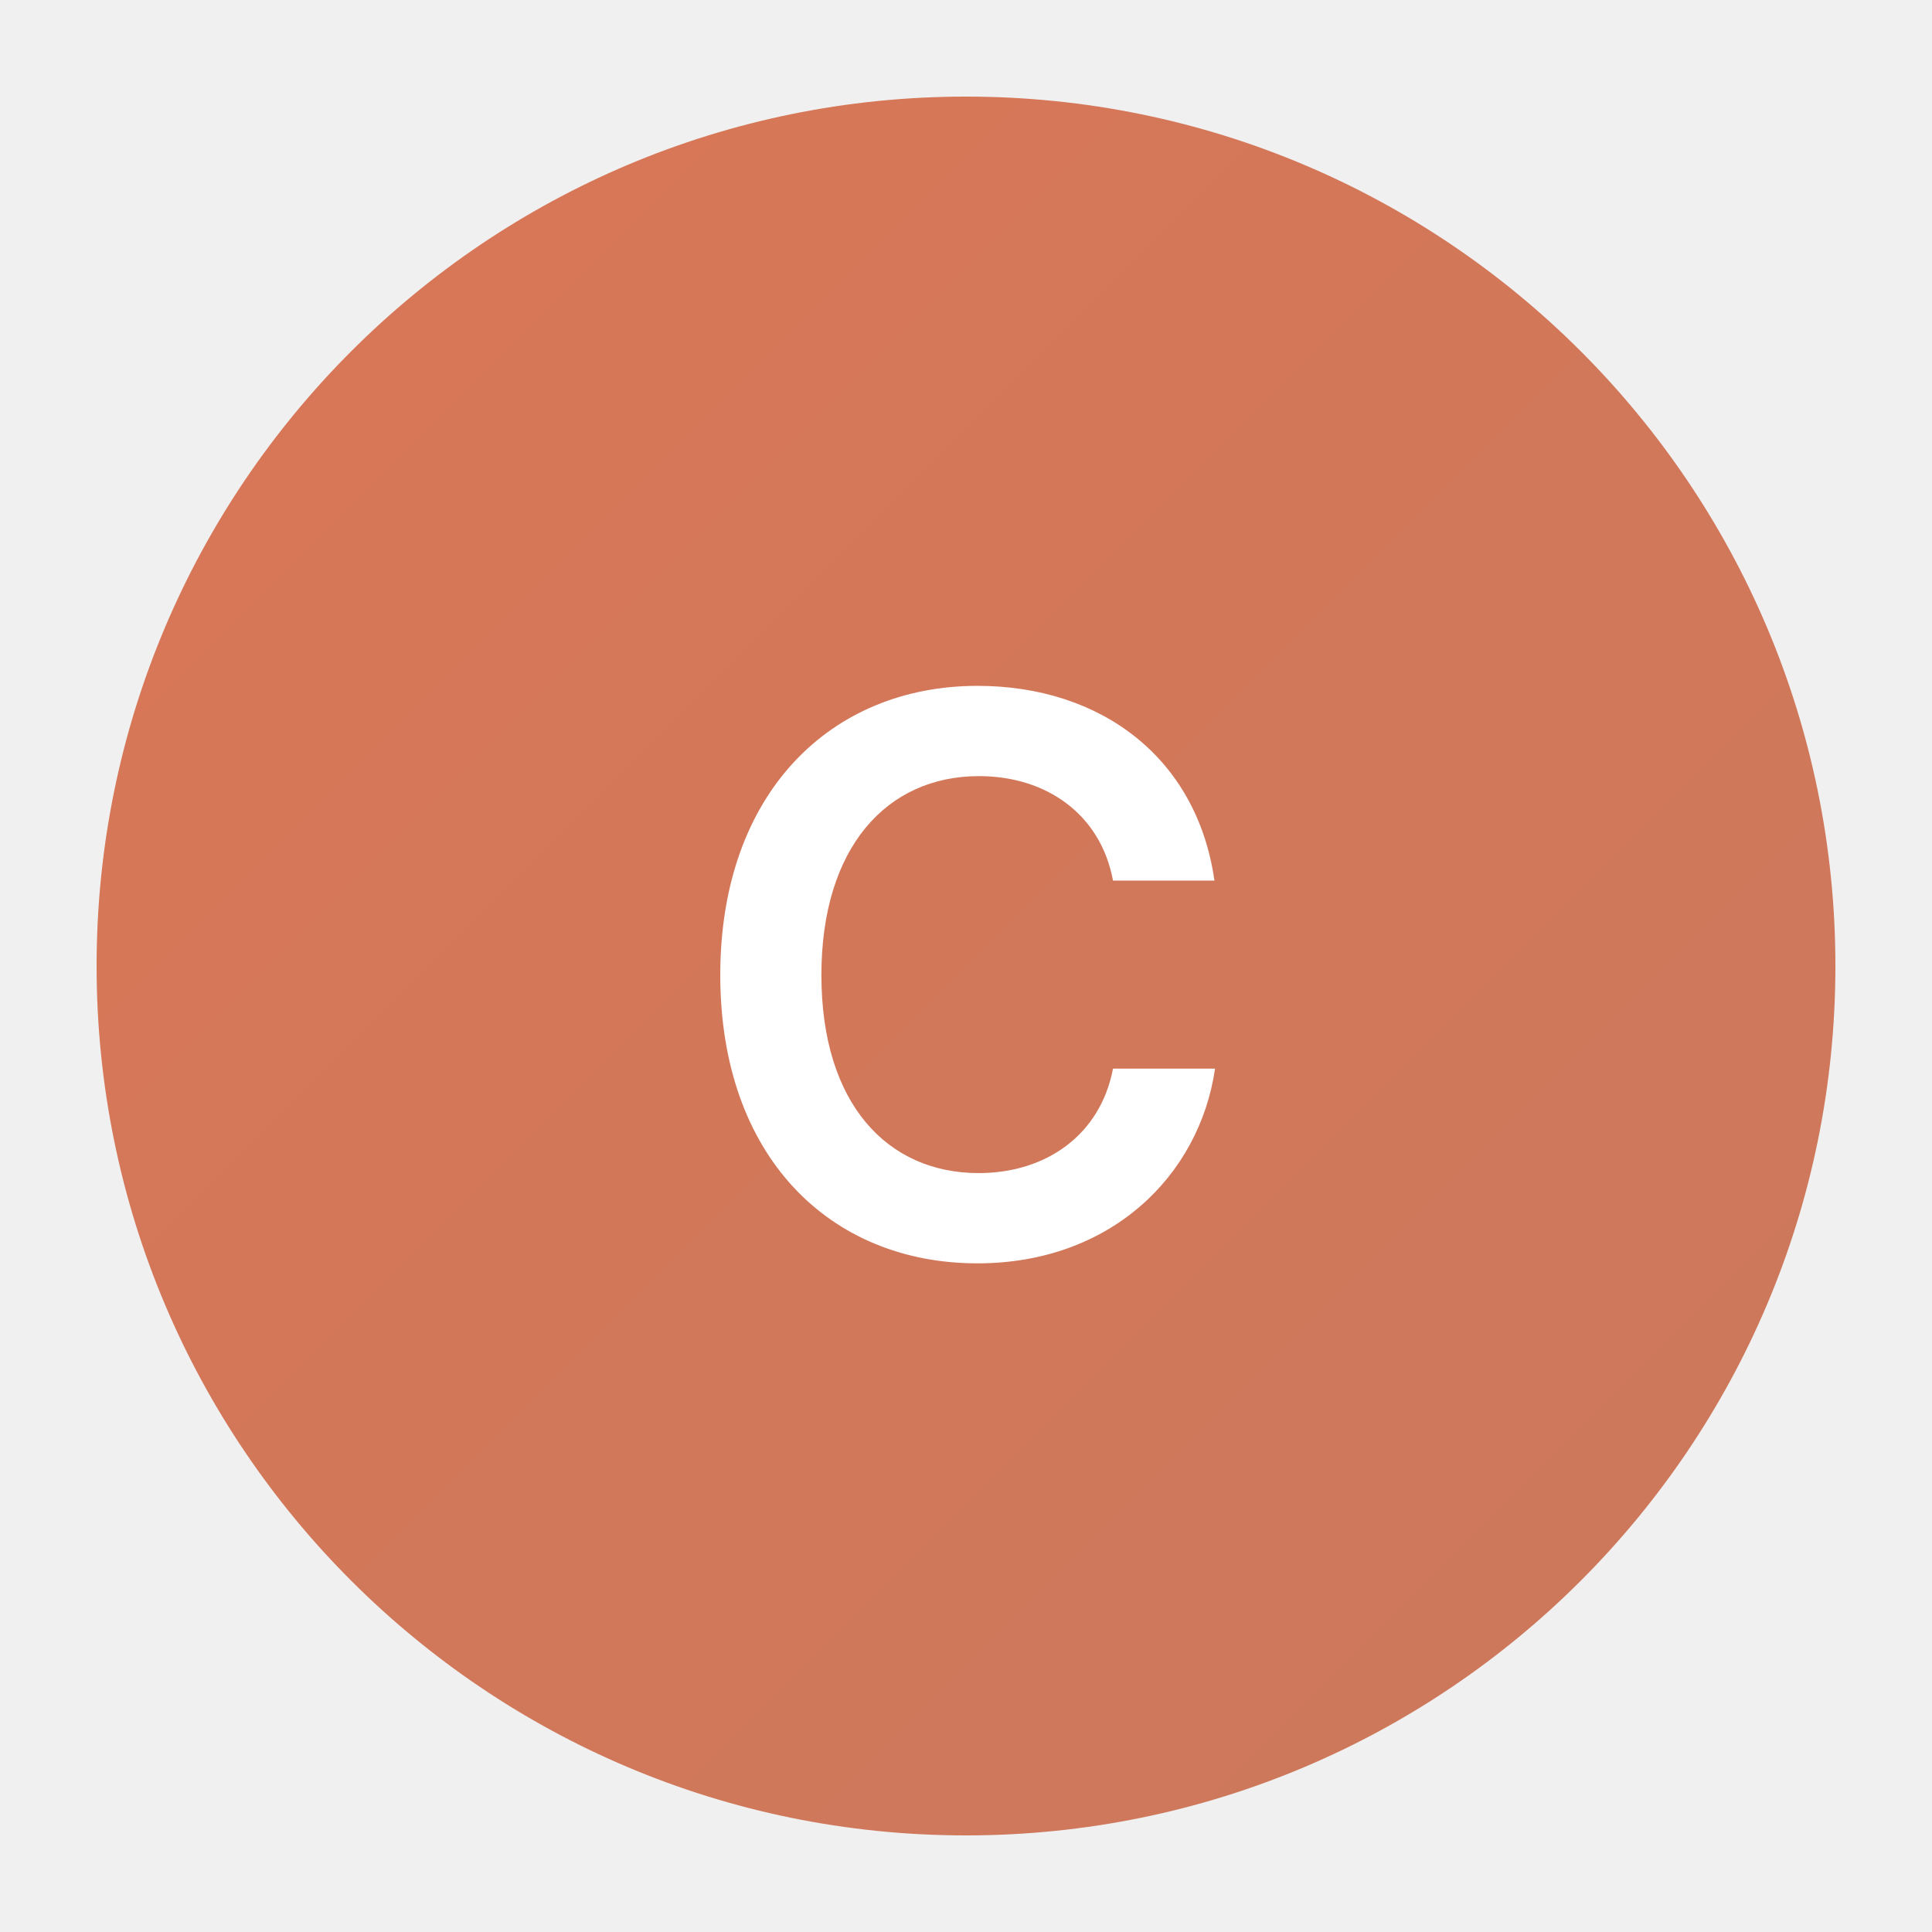
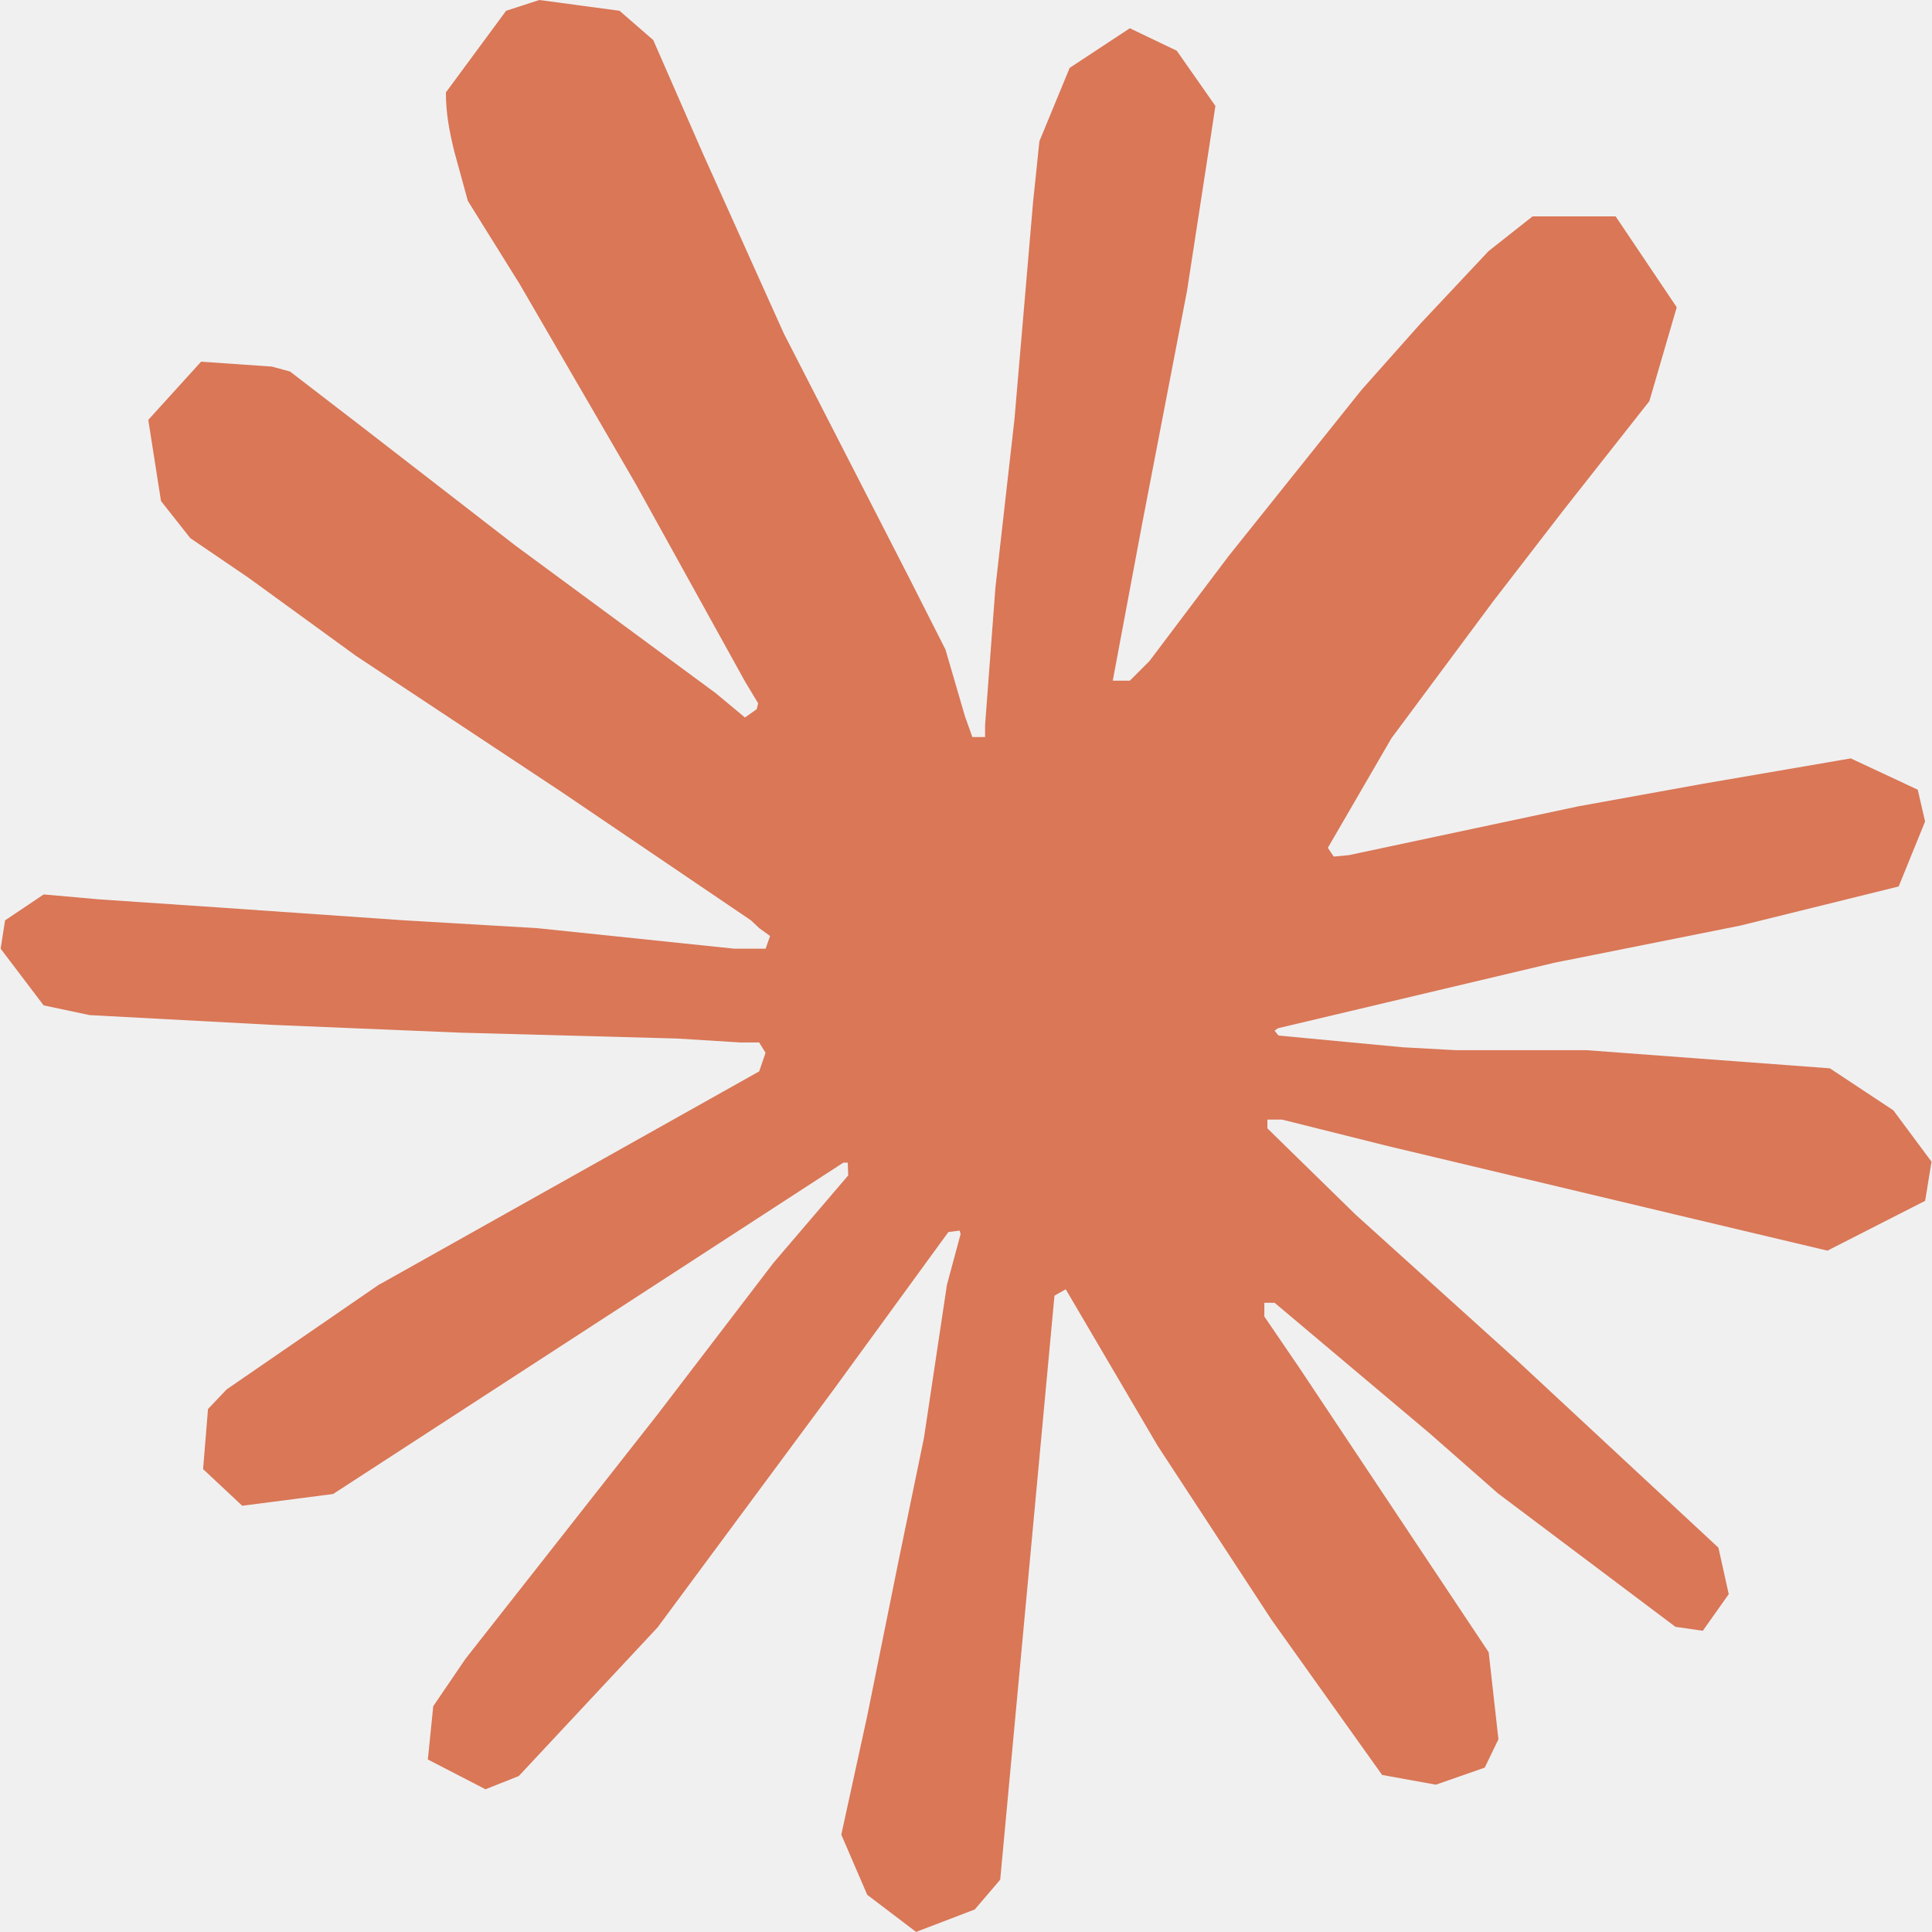
- <svg xmlns="http://www.w3.org/2000/svg" viewBox="0 0 100 100">
-   <defs>
-     <linearGradient id="claudeGrad" x1="0%" y1="0%" x2="100%" y2="100%">
-       <stop offset="0%" style="stop-color:#D97757" />
-       <stop offset="100%" style="stop-color:#CC785C" />
-     </linearGradient>
-   </defs>
-   <circle cx="50" cy="50" r="45" fill="url(#claudeGrad)" />
-   <text x="50" y="65" font-family="Inter, system-ui, sans-serif" font-size="40" font-weight="600" fill="white" text-anchor="middle">C</text>
+ <svg xmlns="http://www.w3.org/2000/svg" role="img" viewBox="0 0 24 24">
+   <path fill="#D97757" d="m4.714 15.956 4.717-2.647.079-.231-.079-.128h-.231l-.789-.049-2.696-.073-2.337-.097-2.265-.121-.571-.121-.534-.704.055-.352.48-.322.686.061 1.518.103 2.277.158 1.651.097 2.447.255h.389l.055-.158-.134-.097-.103-.097L6.973 9.836l-2.55-1.688-1.336-.971-.723-.492-.364-.461-.158-1.008.656-.723.88.061.225.061.892.686 1.906 1.475 2.489 1.834.364.303.146-.103.018-.073-.164-.273-1.354-2.447-1.445-2.489-.643-1.032-.17-.619c-.061-.255-.103-.467-.103-.729L6.287.134 6.7 0l.996.134.419.364.619 1.415 1.002 2.228 1.554 3.03.455.898.243.832.091.255h.158v-.146l.128-1.706.237-2.095.231-2.696.079-.759.376-.911.747-.492.583.279.48.686-.067.443-.285 1.852-.559 2.902-.364 1.943h.212l.243-.243.984-1.305 1.651-2.064.729-.82.85-.905.546-.431h1.032l.759 1.129-.34 1.166-1.062 1.348-.88 1.141-1.263 1.7-.789 1.36.073.109.188-.018 2.853-.607 1.542-.279 1.84-.316.832.389.091.395-.328.807-1.967.486-2.307.461-3.436.814-.043.03.049.061 1.548.146.662.036h1.621l3.018.225.789.522.474.638-.079.486-1.214.619-1.639-.389-3.825-.911-1.311-.328h-.182v.109l1.093 1.069 2.003 1.809 2.507 2.331.128.577-.322.455-.34-.049-2.204-1.657-.85-.747-1.925-1.621h-.128v.17l.443.65 2.344 3.521.121 1.081-.17.352-.607.212-.668-.121-1.372-1.925L14.38 17.959l-1.141-1.943-.14.079-.674 7.255-.316.37-.729.279-.607-.461-.322-.747.322-1.475.389-1.925.316-1.53.285-1.9.17-.631-.012-.043-.14.018-1.433 1.967-2.18 2.945-1.724 1.846-.413.164-.716-.37.067-.662.401-.589 2.386-3.036 1.439-1.882.929-1.087-.006-.158h-.055l-6.338 4.116-1.129.146-.486-.455.061-.747.231-.243 1.906-1.311Z" />
</svg>
